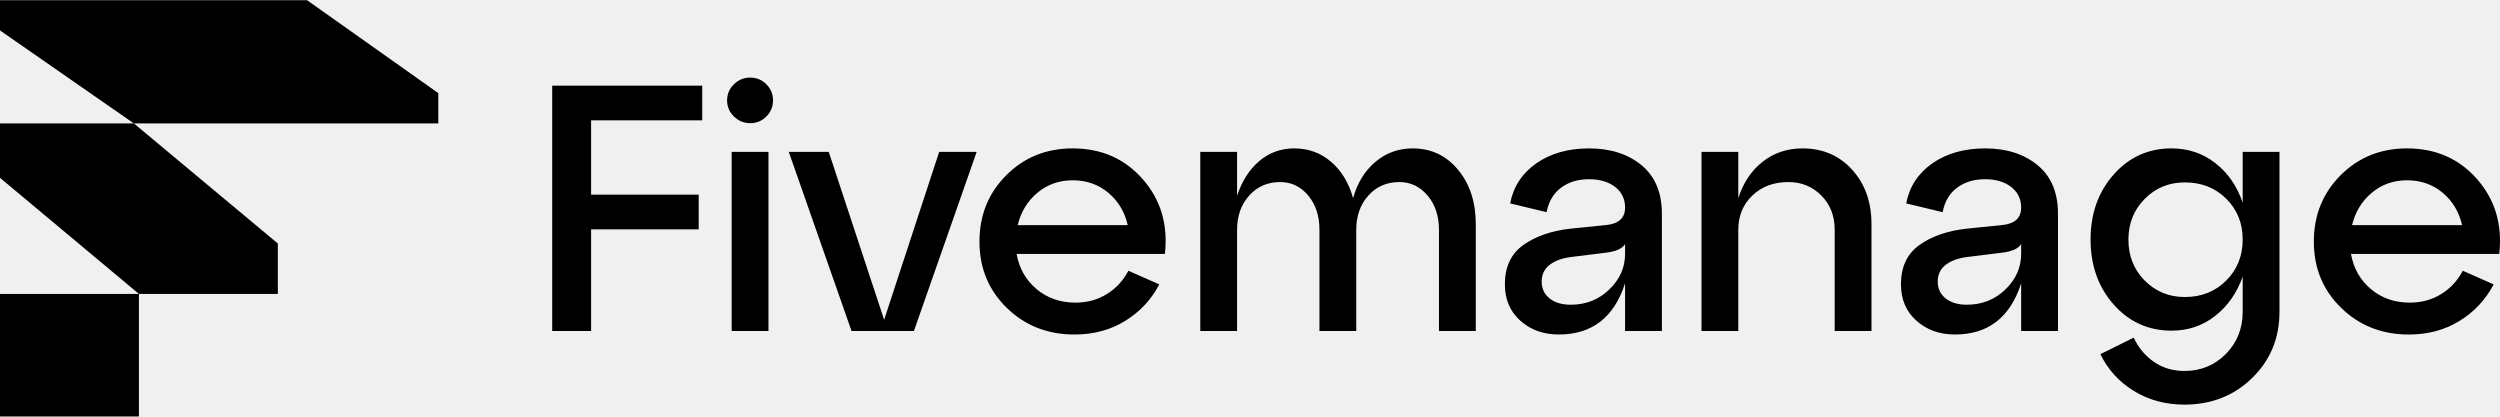
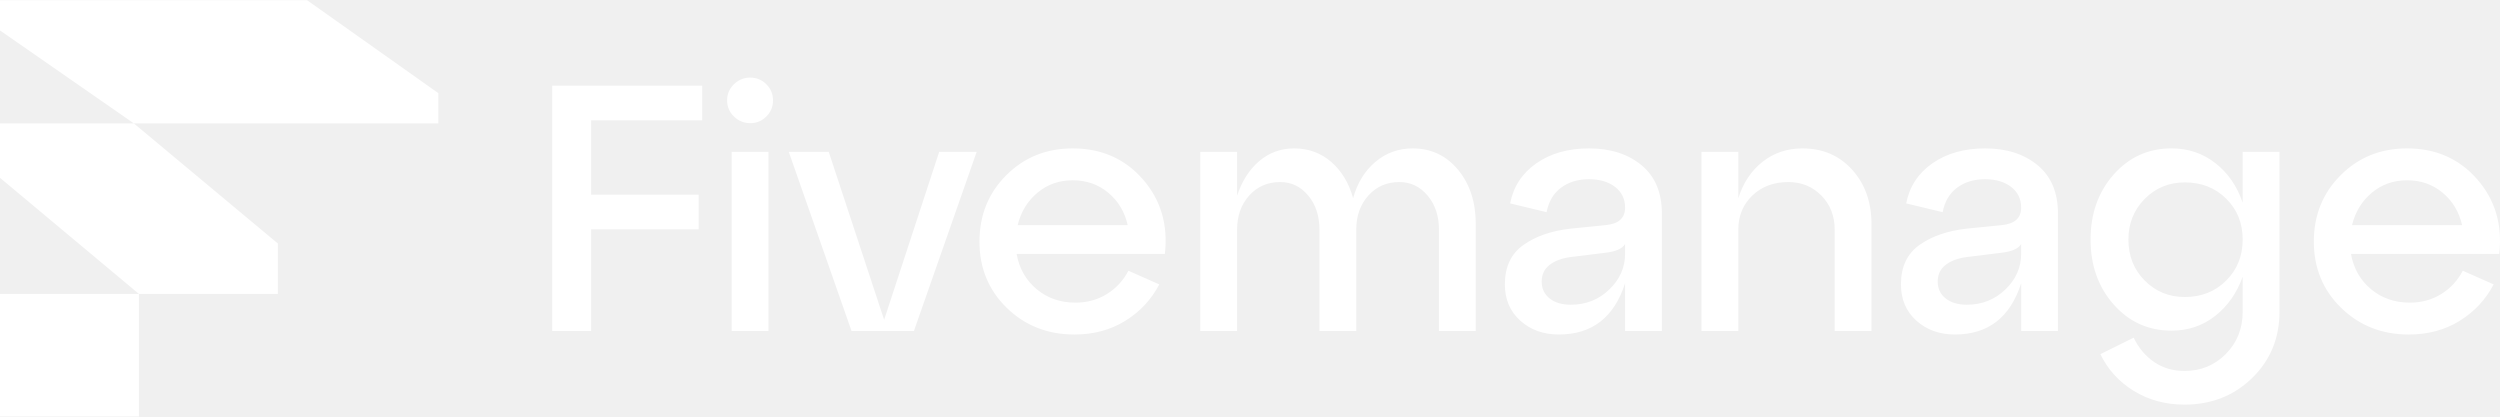
<svg xmlns="http://www.w3.org/2000/svg" xml:space="preserve" width="150" height="25" viewBox="0 0 1500 249.74" class="w-auto">
-   <path fill="currentColor" d="M354.66 198.48h-23.34V51.26h90.01v20.82h-66.67v44.58h64.56v20.82h-64.56v61zM440.36 69.77c-2.73-2.66-4.1-5.89-4.1-9.67 0-3.78 1.37-7.01 4.1-9.67 2.73-2.66 5.99-4 9.78-4 3.78 0 7.01 1.34 9.67 4s4 5.89 4 9.67c0 3.79-1.34 7.01-4 9.67-2.66 2.67-5.89 4-9.67 4-3.78-.01-7.04-1.34-9.78-4zm20.72 128.71H439V91.01h22.08v107.47zM530.48 191.74 563.5 91H586l-37.65 107.47h-37.43L473.27 91.01h23.98l33.23 100.73zM643.62 88.91c17.25 0 31.26 6.17 42.06 18.51 10.8 12.34 15.21 27.27 13.25 44.8h-88.96c1.54 8.69 5.54 15.74 11.99 21.13 6.45 5.4 14.23 8.1 23.34 8.1 7.01 0 13.28-1.72 18.82-5.15 5.54-3.43 9.85-8.1 12.93-13.99l18.51 8.2c-4.77 9.12-11.57 16.4-20.4 21.87-8.83 5.47-19 8.2-30.49 8.2-16.12 0-29.65-5.33-40.59-15.98-10.94-10.65-16.4-23.9-16.4-39.75 0-15.84 5.36-29.13 16.09-39.85 10.72-10.73 24-16.09 39.85-16.09zm0 19.13c-8.13 0-15.18 2.49-21.14 7.46-5.96 4.98-9.92 11.46-11.88 19.45h66.03c-1.82-7.99-5.72-14.48-11.67-19.45-5.96-4.96-13.07-7.46-21.34-7.46zM847.61 88.91c11.07 0 20.15 4.28 27.23 12.83 7.08 8.55 10.62 19.42 10.62 32.6v64.14h-22.08V137.7c0-8.27-2.28-15.11-6.83-20.5-4.56-5.4-10.2-8.1-16.93-8.1-7.57 0-13.77 2.7-18.61 8.1-4.84 5.4-7.26 12.23-7.26 20.5v60.78h-22.08V137.7c0-8.27-2.24-15.11-6.73-20.5-4.49-5.4-10.09-8.1-16.82-8.1-7.57 0-13.77 2.7-18.61 8.1-4.84 5.4-7.26 12.23-7.26 20.5v60.78h-22.08V91.01h22.08v26.29c2.94-8.83 7.39-15.77 13.35-20.82 5.96-5.05 12.93-7.57 20.93-7.57 8.55 0 15.95 2.7 22.19 8.1 6.24 5.4 10.62 12.65 13.14 21.77 2.53-9.11 6.97-16.37 13.36-21.77 6.37-5.4 13.84-8.1 22.39-8.1zM953.39 88.91c12.9 0 23.41 3.37 31.54 10.09 8.13 6.73 12.2 16.4 12.2 29.02v70.45h-22.09v-28.6c-6.59 20.47-19.84 30.7-39.74 30.7-9.25 0-16.97-2.77-23.13-8.31-6.17-5.54-9.25-12.79-9.25-21.77 0-10.51 3.71-18.4 11.15-23.66 7.43-5.26 16.89-8.52 28.39-9.78l20.82-2.1c7.85-.7 11.77-4.21 11.77-10.51 0-5.19-2-9.32-5.99-12.41-3.99-3.08-9.22-4.63-15.66-4.63-6.59 0-12.16 1.68-16.72 5.05-4.56 3.36-7.46 8.27-8.73 14.72l-21.87-5.26c1.96-10.09 7.22-18.12 15.77-24.08 8.55-5.94 19.06-8.92 31.54-8.92zm-10.93 93.79c9.11 0 16.82-3.05 23.13-9.15 6.31-6.1 9.46-13.21 9.46-21.35v-5.89c-1.68 2.81-5.74 4.56-12.19 5.26l-20.4 2.52c-5.33.7-9.57 2.28-12.72 4.73-3.15 2.46-4.73 5.78-4.73 9.99s1.58 7.57 4.73 10.09c3.15 2.54 7.38 3.8 12.72 3.8zM1081.47 88.91c12.2 0 22.15 4.28 29.86 12.83 7.71 8.55 11.56 19.42 11.56 32.6v64.14h-22.08V137.7c0-8.27-2.67-15.11-7.99-20.5-5.33-5.4-11.92-8.1-19.77-8.1-8.83 0-16.05 2.7-21.66 8.1-5.61 5.4-8.41 12.23-8.41 20.5v60.78h-22.08V91.01h22.08v27.76c2.95-9.26 7.82-16.54 14.62-21.87 6.79-5.33 14.75-7.99 23.87-7.99zM1191.03 88.91c12.9 0 23.41 3.37 31.55 10.09 8.13 6.73 12.2 16.4 12.2 29.02v70.45h-22.08v-28.6c-6.59 20.47-19.84 30.7-39.75 30.7-9.26 0-16.96-2.77-23.13-8.31-6.17-5.54-9.25-12.79-9.25-21.77 0-10.51 3.71-18.4 11.14-23.66 7.43-5.26 16.89-8.52 28.39-9.78l20.82-2.1c7.85-.7 11.77-4.21 11.77-10.51 0-5.19-2-9.32-5.99-12.41-4-3.08-9.22-4.63-15.67-4.63-6.59 0-12.16 1.68-16.72 5.05-4.56 3.36-7.47 8.27-8.73 14.72l-21.87-5.26c1.96-10.09 7.22-18.12 15.77-24.08 8.56-5.94 19.07-8.92 31.55-8.92zm-10.93 93.79c9.11 0 16.82-3.05 23.13-9.15 6.31-6.1 9.46-13.21 9.46-21.35v-5.89c-1.68 2.81-5.75 4.56-12.2 5.26l-20.4 2.52c-5.33.7-9.57 2.28-12.73 4.73-3.15 2.46-4.73 5.78-4.73 9.99s1.58 7.57 4.73 10.09c3.17 2.54 7.41 3.8 12.74 3.8zM1345.61 121.5V91.01h22.08v95.9c0 15.84-5.46 29.09-16.4 39.75-10.94 10.65-24.47 15.98-40.59 15.98-11.36 0-21.48-2.73-30.39-8.2-8.91-5.47-15.6-12.83-20.08-22.08l19.97-9.89c2.95 6.17 7.05 11.04 12.3 14.62 5.26 3.58 11.32 5.36 18.19 5.36 9.81 0 18.09-3.4 24.82-10.2 6.73-6.8 10.1-15.25 10.1-25.34v-21.03c-3.51 9.82-9.01 17.67-16.51 23.55-7.5 5.89-16.23 8.83-26.18 8.83-13.88 0-25.45-5.22-34.7-15.67-9.25-10.44-13.88-23.45-13.88-39.01 0-15.56 4.63-28.56 13.88-39.01 9.26-10.44 20.82-15.67 34.7-15.67 9.95 0 18.72 2.94 26.28 8.83 7.58 5.9 13.04 13.82 16.41 23.77zm-34.7 56.58c9.95 0 18.22-3.29 24.82-9.88 6.59-6.59 9.88-14.79 9.88-24.61 0-9.81-3.29-17.98-9.88-24.5-6.59-6.52-14.86-9.78-24.82-9.78-9.54 0-17.56 3.3-24.08 9.89-6.52 6.59-9.78 14.72-9.78 24.39 0 9.82 3.26 18.02 9.78 24.61 6.52 6.58 14.54 9.88 24.08 9.88zM1444.24 88.91c17.24 0 31.26 6.17 42.06 18.51 10.79 12.34 15.21 27.27 13.25 44.8h-88.96c1.54 8.69 5.54 15.74 11.99 21.13 6.44 5.4 14.23 8.1 23.34 8.1 7.01 0 13.28-1.72 18.82-5.15 5.54-3.43 9.85-8.1 12.94-13.99l18.51 8.2c-4.77 9.12-11.57 16.4-20.4 21.87-8.83 5.47-19 8.2-30.49 8.2-16.12 0-29.65-5.33-40.59-15.98-10.94-10.65-16.41-23.9-16.41-39.75 0-15.84 5.36-29.13 16.09-39.85 10.72-10.73 24-16.09 39.85-16.09zm0 19.13c-8.13 0-15.18 2.49-21.14 7.46-5.96 4.98-9.92 11.46-11.88 19.45h66.03c-1.83-7.99-5.72-14.48-11.67-19.45-5.96-4.96-13.07-7.46-21.34-7.46zM80.33 73.92H0v32.64l83.36 69.66h83.35v-30.25zM0 176.22h83.36v73.52H0zM262.99 55.76v18.16H80.33L0 18.13V0h184.25z" />
+   <path fill="white" d="M354.66 198.48h-23.34V51.26h90.01v20.82h-66.67v44.58h64.56v20.82h-64.56v61zM440.36 69.77c-2.73-2.66-4.1-5.89-4.1-9.67 0-3.78 1.37-7.01 4.1-9.67 2.73-2.66 5.99-4 9.78-4 3.78 0 7.01 1.34 9.67 4s4 5.89 4 9.67c0 3.79-1.34 7.01-4 9.67-2.66 2.67-5.89 4-9.67 4-3.78-.01-7.04-1.34-9.78-4zm20.72 128.71H439V91.01h22.08v107.47zM530.48 191.74 563.5 91H586l-37.65 107.47h-37.43L473.27 91.01h23.98l33.23 100.73zM643.62 88.91c17.25 0 31.26 6.17 42.06 18.51 10.8 12.34 15.21 27.27 13.25 44.8h-88.96c1.54 8.69 5.54 15.74 11.99 21.13 6.45 5.4 14.23 8.1 23.34 8.1 7.01 0 13.28-1.72 18.82-5.15 5.54-3.43 9.85-8.1 12.93-13.99l18.51 8.2c-4.77 9.12-11.57 16.4-20.4 21.87-8.83 5.47-19 8.2-30.49 8.2-16.12 0-29.65-5.33-40.59-15.98-10.94-10.65-16.4-23.9-16.4-39.75 0-15.84 5.36-29.13 16.09-39.85 10.72-10.73 24-16.09 39.85-16.09zm0 19.13c-8.13 0-15.18 2.49-21.14 7.46-5.96 4.98-9.92 11.46-11.88 19.45h66.03c-1.82-7.99-5.72-14.48-11.67-19.45-5.96-4.96-13.07-7.46-21.34-7.46zM847.61 88.91c11.07 0 20.15 4.28 27.23 12.83 7.08 8.55 10.62 19.42 10.62 32.6v64.14h-22.08V137.7c0-8.27-2.28-15.11-6.83-20.5-4.56-5.4-10.2-8.1-16.93-8.1-7.57 0-13.77 2.7-18.61 8.1-4.84 5.4-7.26 12.23-7.26 20.5v60.78h-22.08V137.7c0-8.27-2.24-15.11-6.73-20.5-4.49-5.4-10.09-8.1-16.82-8.1-7.57 0-13.77 2.7-18.61 8.1-4.84 5.4-7.26 12.23-7.26 20.5v60.78h-22.08V91.01h22.08v26.29c2.94-8.83 7.39-15.77 13.35-20.82 5.96-5.05 12.93-7.57 20.93-7.57 8.55 0 15.95 2.7 22.19 8.1 6.24 5.4 10.62 12.65 13.14 21.77 2.53-9.11 6.97-16.37 13.36-21.77 6.37-5.4 13.84-8.1 22.39-8.1zM953.39 88.91c12.9 0 23.41 3.37 31.54 10.09 8.13 6.73 12.2 16.4 12.2 29.02v70.45h-22.09v-28.6c-6.59 20.47-19.84 30.7-39.74 30.7-9.25 0-16.97-2.77-23.13-8.31-6.17-5.54-9.25-12.79-9.25-21.77 0-10.51 3.71-18.4 11.15-23.66 7.43-5.26 16.89-8.52 28.39-9.78l20.82-2.1c7.85-.7 11.77-4.21 11.77-10.51 0-5.19-2-9.32-5.99-12.41-3.99-3.08-9.22-4.63-15.66-4.63-6.59 0-12.16 1.68-16.72 5.05-4.56 3.36-7.46 8.27-8.73 14.72l-21.87-5.26c1.96-10.09 7.22-18.12 15.77-24.08 8.55-5.94 19.06-8.92 31.54-8.92zm-10.93 93.79c9.11 0 16.82-3.05 23.13-9.15 6.31-6.1 9.46-13.21 9.46-21.35v-5.89c-1.68 2.81-5.74 4.56-12.19 5.26l-20.4 2.52c-5.33.7-9.57 2.28-12.72 4.73-3.15 2.46-4.73 5.78-4.73 9.99s1.58 7.57 4.73 10.09c3.15 2.54 7.38 3.8 12.72 3.8zM1081.47 88.91c12.2 0 22.15 4.28 29.86 12.83 7.71 8.55 11.56 19.42 11.56 32.6v64.14h-22.08V137.7c0-8.27-2.67-15.11-7.99-20.5-5.33-5.4-11.92-8.1-19.77-8.1-8.83 0-16.05 2.7-21.66 8.1-5.61 5.4-8.41 12.23-8.41 20.5v60.78h-22.08V91.01h22.08v27.76c2.95-9.26 7.82-16.54 14.62-21.87 6.79-5.33 14.75-7.99 23.87-7.99zM1191.03 88.91c12.9 0 23.41 3.37 31.55 10.09 8.13 6.73 12.2 16.4 12.2 29.02v70.45h-22.08v-28.6c-6.59 20.47-19.84 30.7-39.75 30.7-9.26 0-16.96-2.77-23.13-8.31-6.17-5.54-9.25-12.79-9.25-21.77 0-10.51 3.71-18.4 11.14-23.66 7.43-5.26 16.89-8.52 28.39-9.78l20.82-2.1c7.85-.7 11.77-4.21 11.77-10.51 0-5.19-2-9.32-5.99-12.41-4-3.08-9.22-4.63-15.67-4.63-6.59 0-12.16 1.68-16.72 5.05-4.56 3.36-7.47 8.27-8.73 14.72l-21.87-5.26c1.96-10.09 7.22-18.12 15.77-24.08 8.56-5.94 19.07-8.92 31.55-8.92zm-10.93 93.79c9.11 0 16.82-3.05 23.13-9.15 6.31-6.1 9.46-13.21 9.46-21.35v-5.89c-1.68 2.81-5.75 4.56-12.2 5.26l-20.4 2.52c-5.33.7-9.57 2.28-12.73 4.73-3.15 2.46-4.73 5.78-4.73 9.99s1.58 7.57 4.73 10.09c3.17 2.54 7.41 3.8 12.74 3.8zM1345.61 121.5V91.01h22.08v95.9c0 15.84-5.46 29.09-16.4 39.75-10.94 10.65-24.47 15.98-40.59 15.98-11.36 0-21.48-2.73-30.39-8.2-8.91-5.47-15.6-12.83-20.08-22.08l19.97-9.89c2.95 6.17 7.05 11.04 12.3 14.62 5.26 3.58 11.32 5.36 18.19 5.36 9.81 0 18.09-3.4 24.82-10.2 6.73-6.8 10.1-15.25 10.1-25.34v-21.03c-3.51 9.82-9.01 17.67-16.51 23.55-7.5 5.89-16.23 8.83-26.18 8.83-13.88 0-25.45-5.22-34.7-15.67-9.25-10.44-13.88-23.45-13.88-39.01 0-15.56 4.63-28.56 13.88-39.01 9.26-10.44 20.82-15.67 34.7-15.67 9.95 0 18.72 2.94 26.28 8.83 7.58 5.9 13.04 13.82 16.41 23.77zm-34.7 56.58c9.95 0 18.22-3.29 24.82-9.88 6.59-6.59 9.88-14.79 9.88-24.61 0-9.81-3.29-17.98-9.88-24.5-6.59-6.52-14.86-9.78-24.82-9.78-9.54 0-17.56 3.3-24.08 9.89-6.52 6.59-9.78 14.72-9.78 24.39 0 9.82 3.26 18.02 9.78 24.61 6.52 6.58 14.54 9.88 24.08 9.88zM1444.24 88.91c17.24 0 31.26 6.17 42.06 18.51 10.79 12.34 15.21 27.27 13.25 44.8h-88.96c1.54 8.69 5.54 15.74 11.99 21.13 6.44 5.4 14.23 8.1 23.34 8.1 7.01 0 13.28-1.72 18.82-5.15 5.54-3.43 9.85-8.1 12.94-13.99l18.51 8.2c-4.77 9.12-11.57 16.4-20.4 21.87-8.83 5.47-19 8.2-30.49 8.2-16.12 0-29.65-5.33-40.59-15.98-10.94-10.65-16.41-23.9-16.41-39.75 0-15.84 5.36-29.13 16.09-39.85 10.72-10.73 24-16.09 39.85-16.09zm0 19.13c-8.13 0-15.18 2.49-21.14 7.46-5.96 4.98-9.92 11.46-11.88 19.45h66.03c-1.83-7.99-5.72-14.48-11.67-19.45-5.96-4.96-13.07-7.46-21.34-7.46zM80.33 73.92H0v32.64l83.36 69.66h83.35v-30.25zM0 176.22h83.36v73.52H0zM262.99 55.76v18.16H80.33L0 18.13V0h184.25z" />
</svg>
